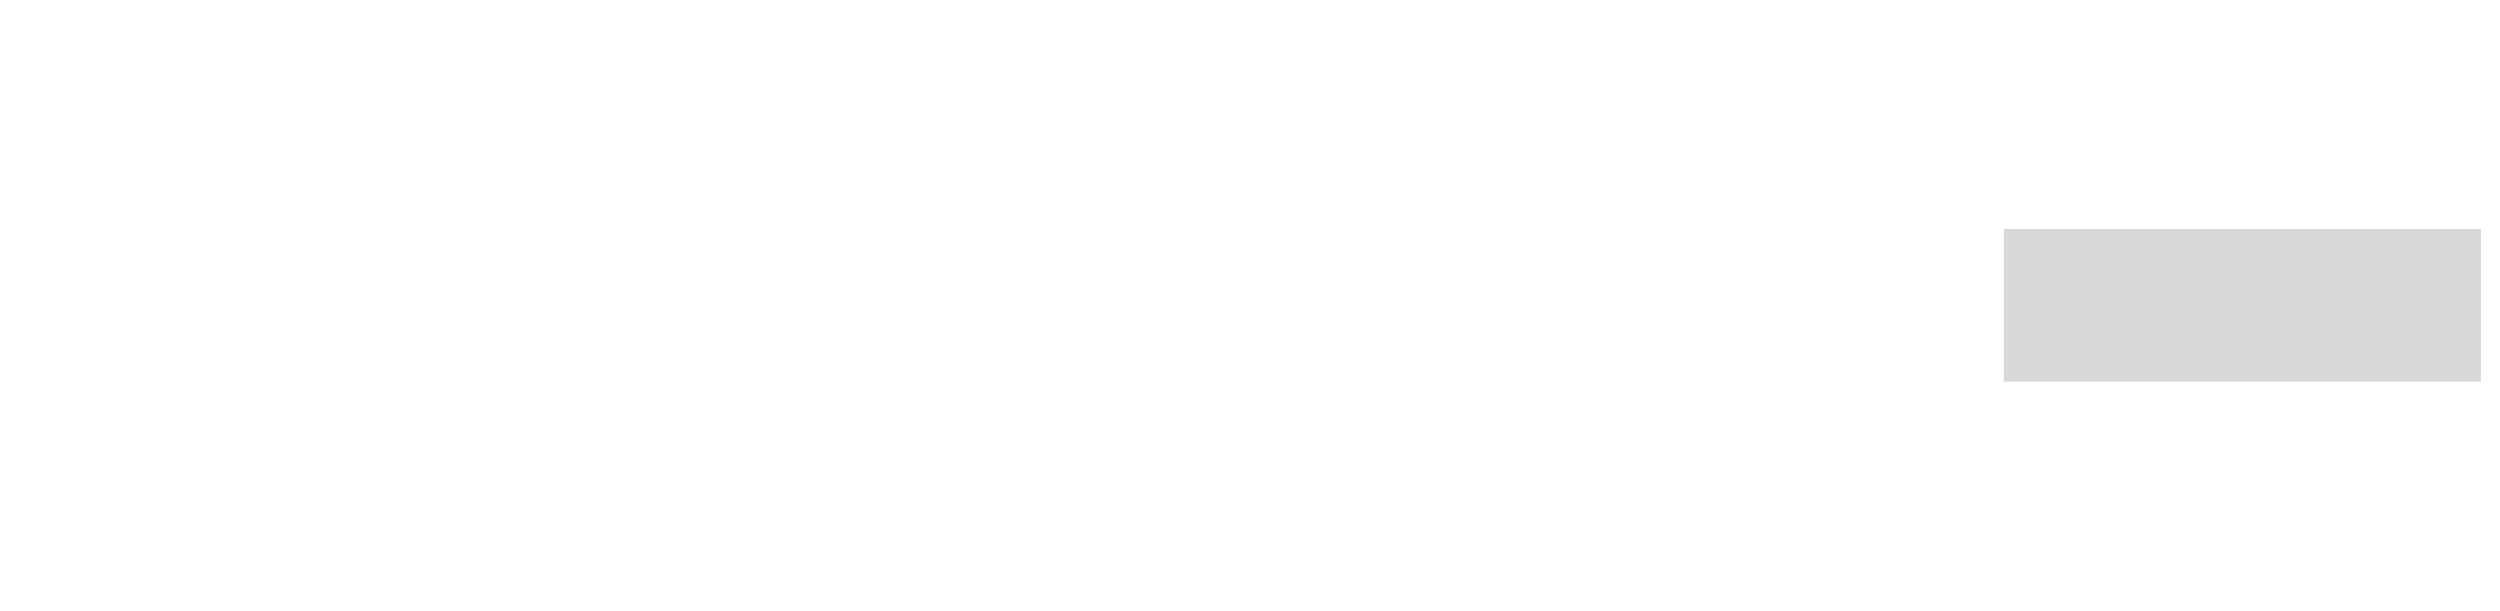
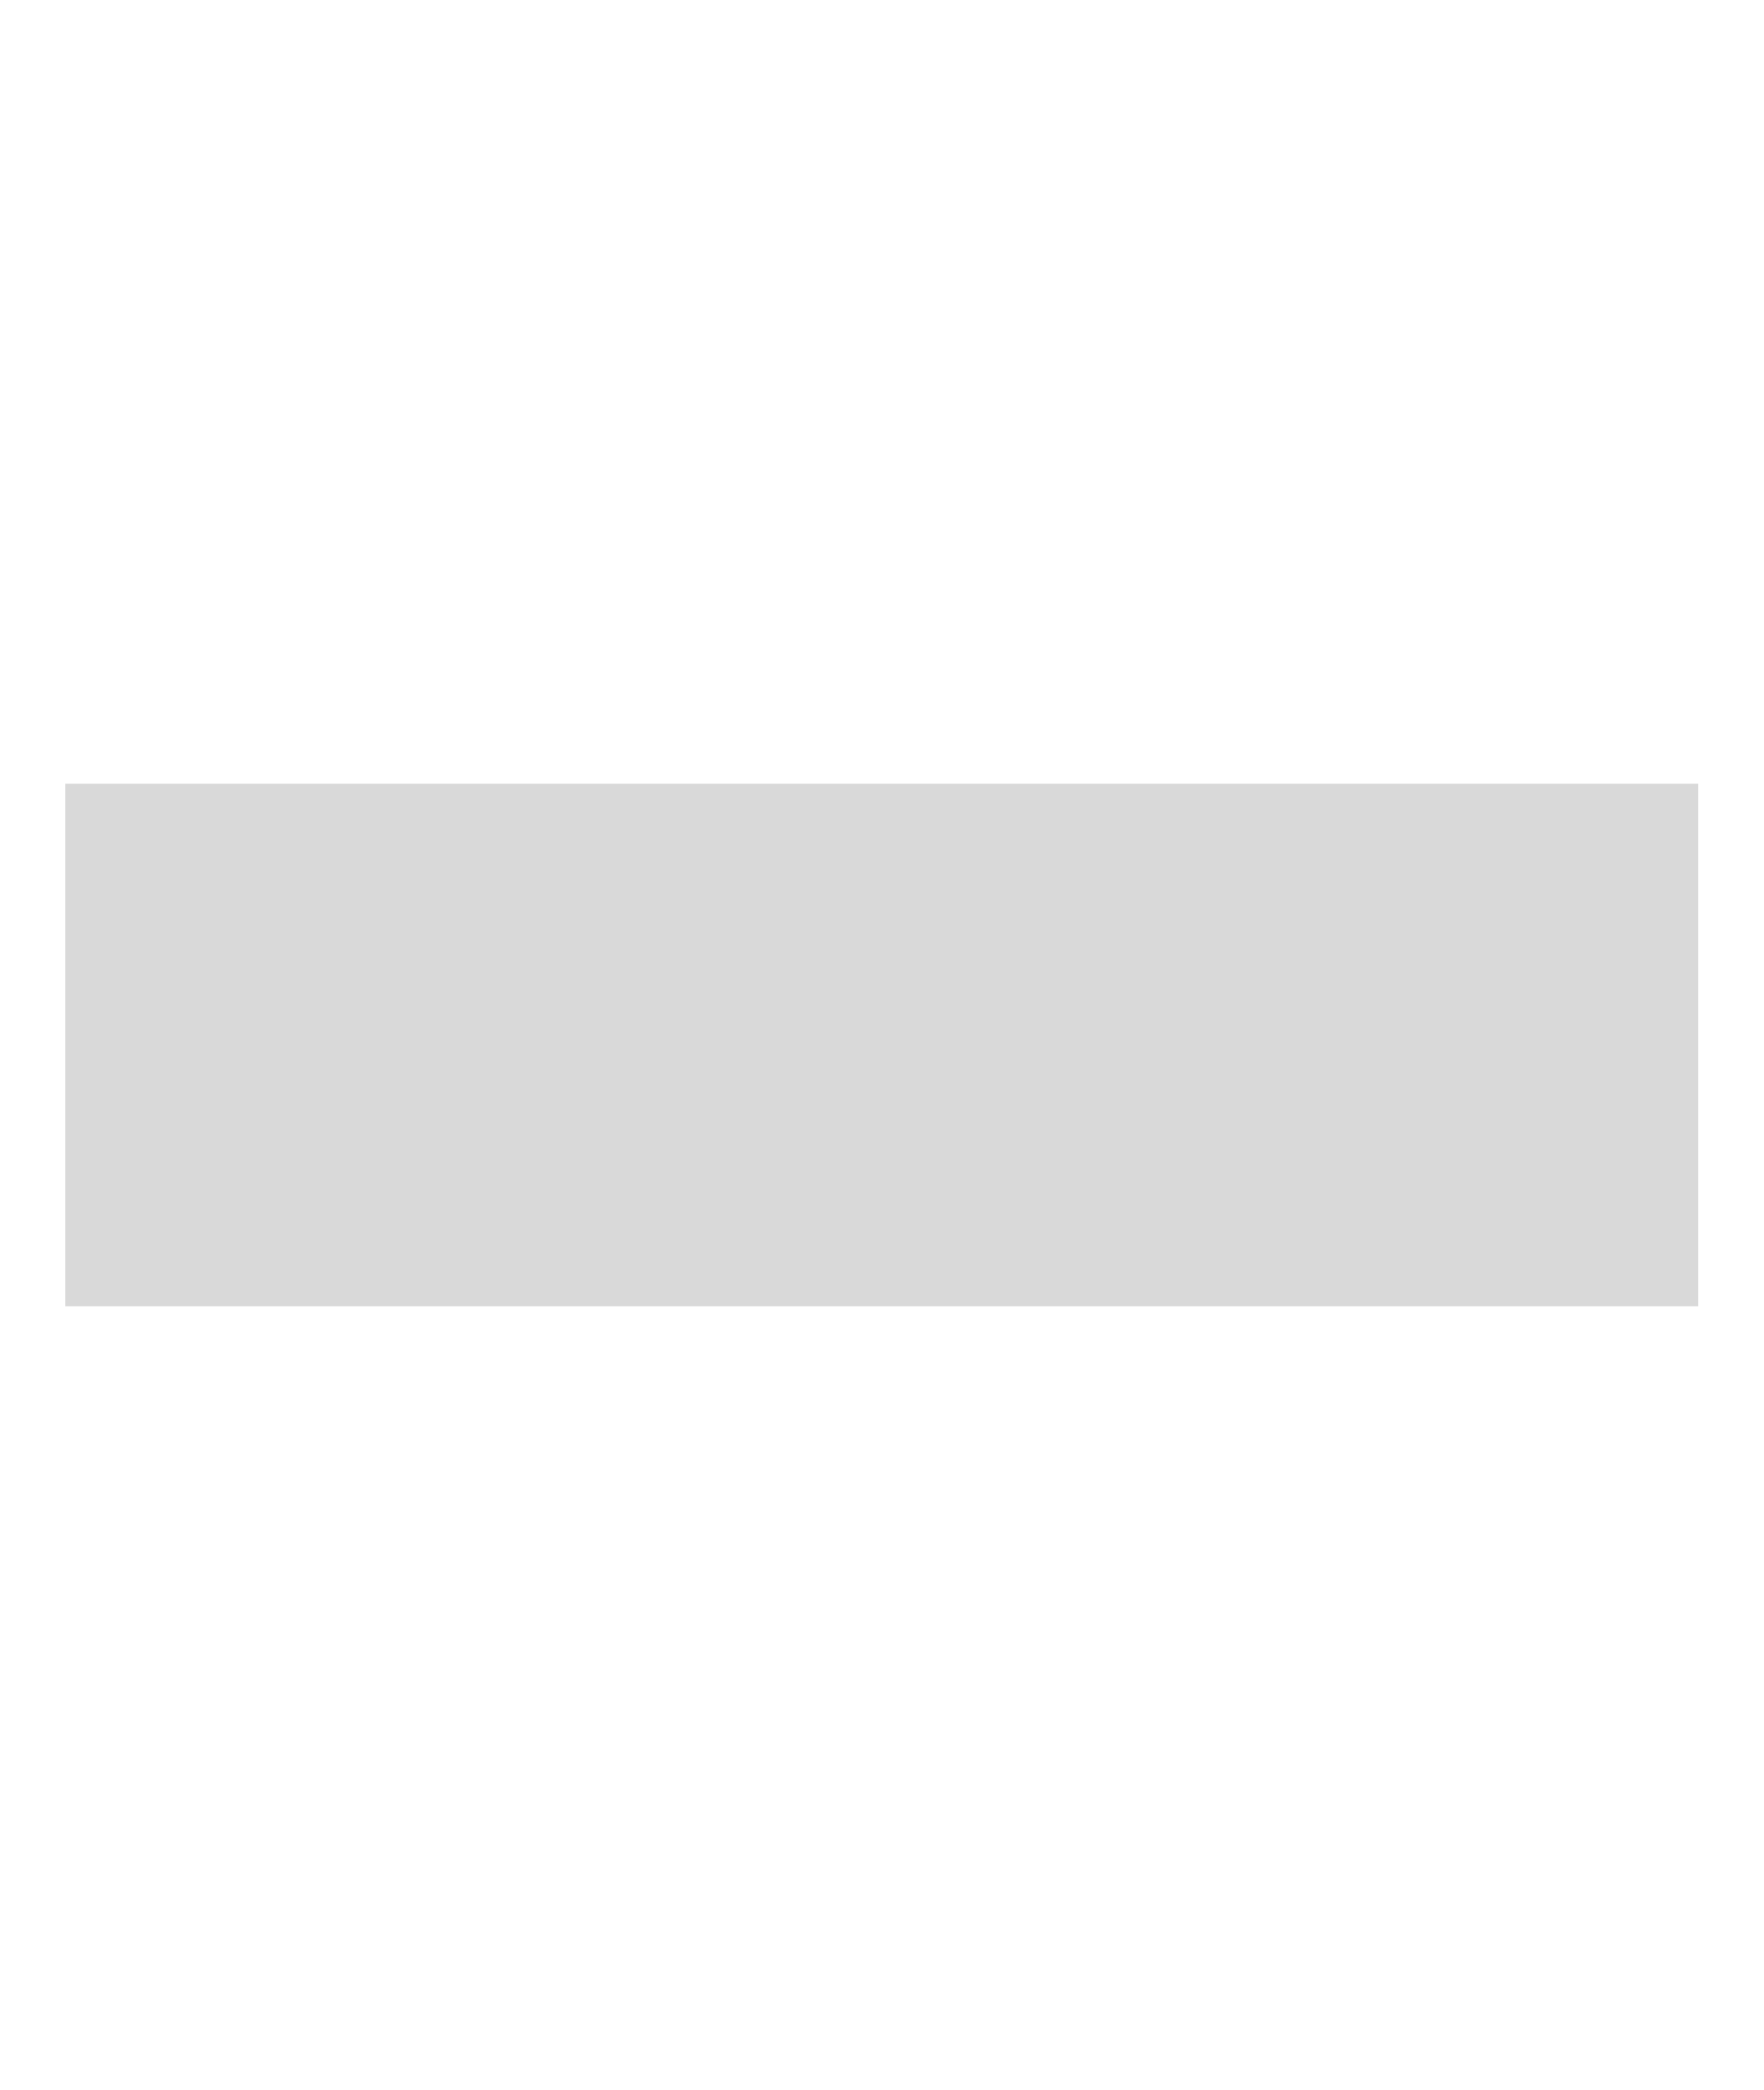
- <svg xmlns="http://www.w3.org/2000/svg" width="262" height="64" viewBox="0 0 262 64" version="1.1" id="svg5">
+ <svg xmlns="http://www.w3.org/2000/svg" width="54" height="64" viewBox="0 0 54 64" version="1.1" id="svg5">
  <defs id="defs2">
    <clipPath clipPathUnits="userSpaceOnUse" id="clipPath16518">
      <path style="color:#000000;fill:#999999;fill-opacity:0.4;-inkscape-stroke:none" d="m 13,2 h 236 c 6.111,0 11,4.889 11,11 v 286 c 0,6.111 -4.889,11 -11,11 H 13 C 6.889,310 2,305.111 2,299 V 13 C 2,6.889 6.889,2 13,2 Z" id="path16520" />
    </clipPath>
  </defs>
-   <g id="layer1">
+   <g id="layer1" transform="translate(-208)">
    <rect style="fill:#d9d9d9;fill-opacity:1;stroke:#404040;stroke-width:0" id="rect297" width="50" height="16" x="210" y="24" />
  </g>
</svg>
